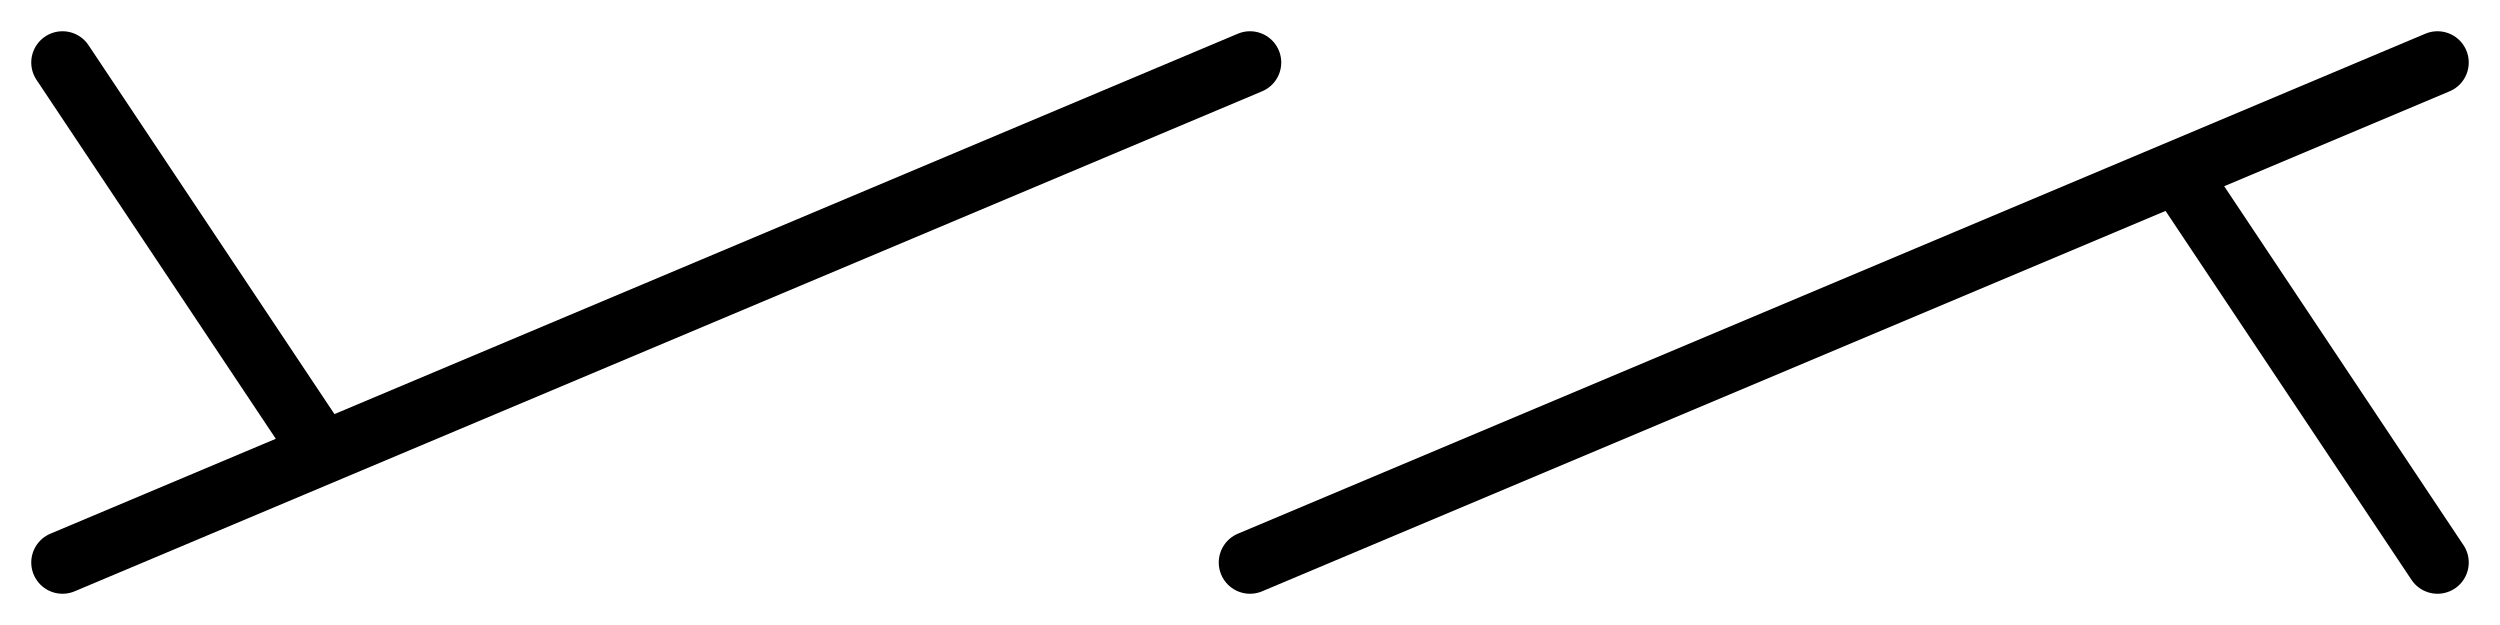
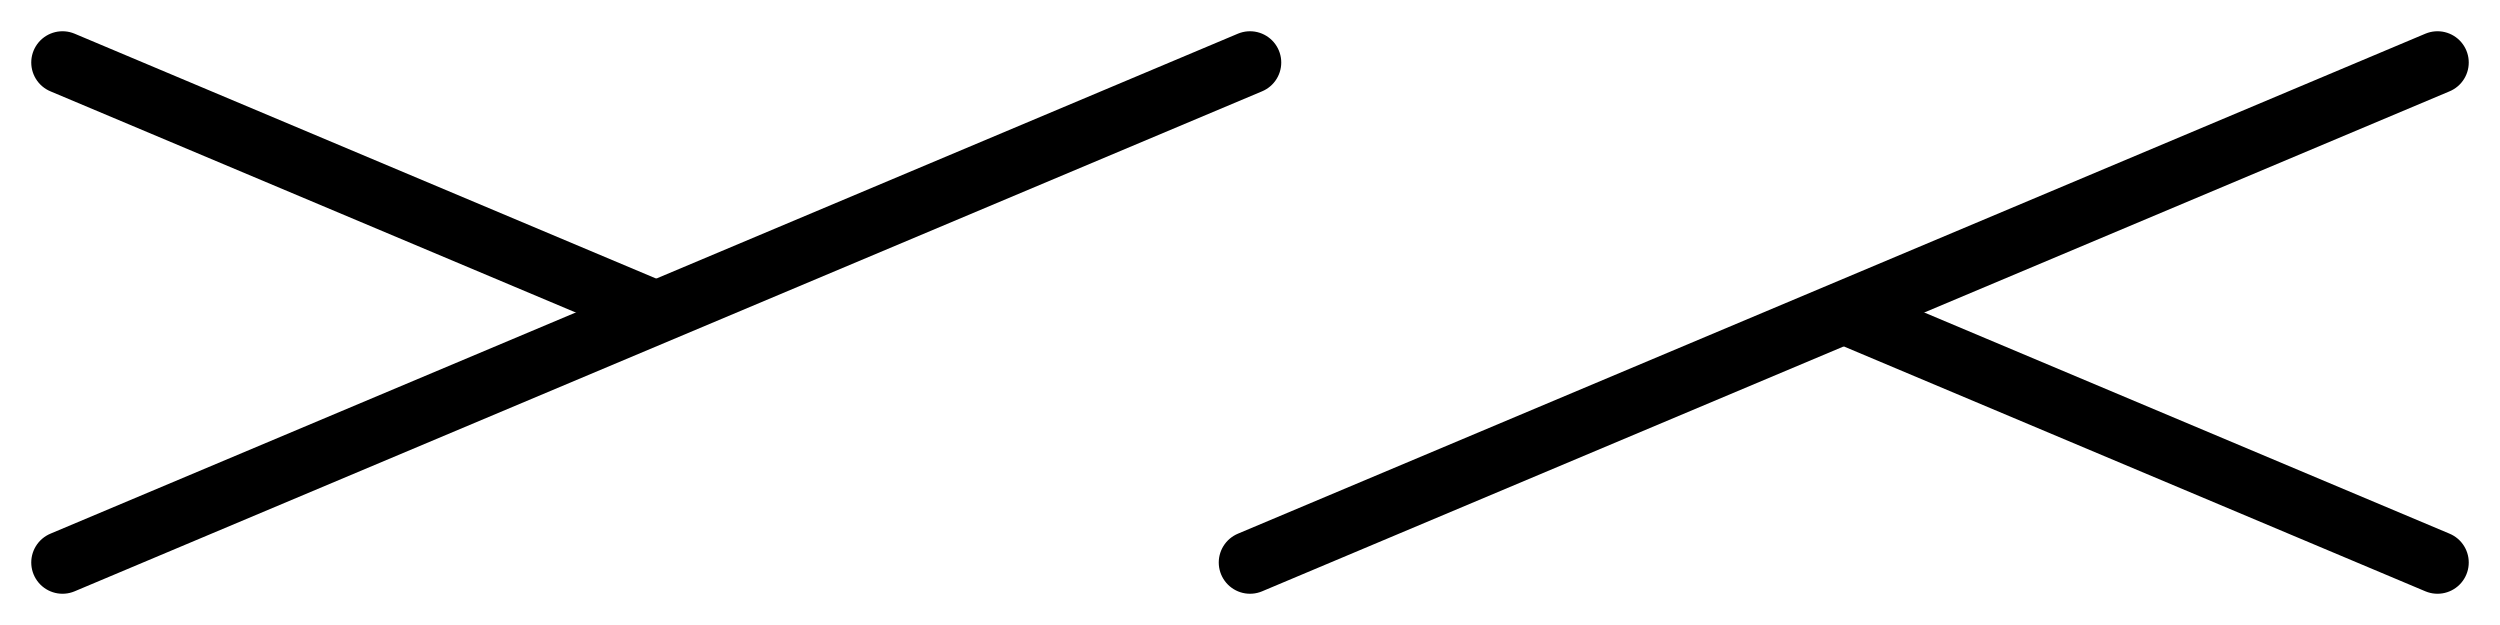
<svg xmlns="http://www.w3.org/2000/svg" viewBox="0 0 40 10">
+   <defs>
+     <clipPath id="cut">
+       <polygon points="0,10 0,0 20,0" />
+       <polygon points="40,0 40,10 20,10" />
+     </clipPath>
+   </defs>
  <path d="M1 9 L20 1" stroke="black" stroke-width="1px" stroke-linecap="round" />
  <path d="M20 9 L39 1" stroke="black" stroke-width="1px" stroke-linecap="round" />
-   <path d="M5 7 L1 1" stroke="black" stroke-width="1px" stroke-linecap="round" />
-   <path d="M35 3 L39 9" stroke="black" stroke-width="1px" stroke-linecap="round" />
+   <path d="M20 9 L1 1" stroke="black" stroke-width="1px" stroke-linecap="round" clip-path="url(#cut)" />
+   <path d="M20 1 L39 9" stroke="black" stroke-width="1px" stroke-linecap="round" clip-path="url(#cut)" />
</svg>
